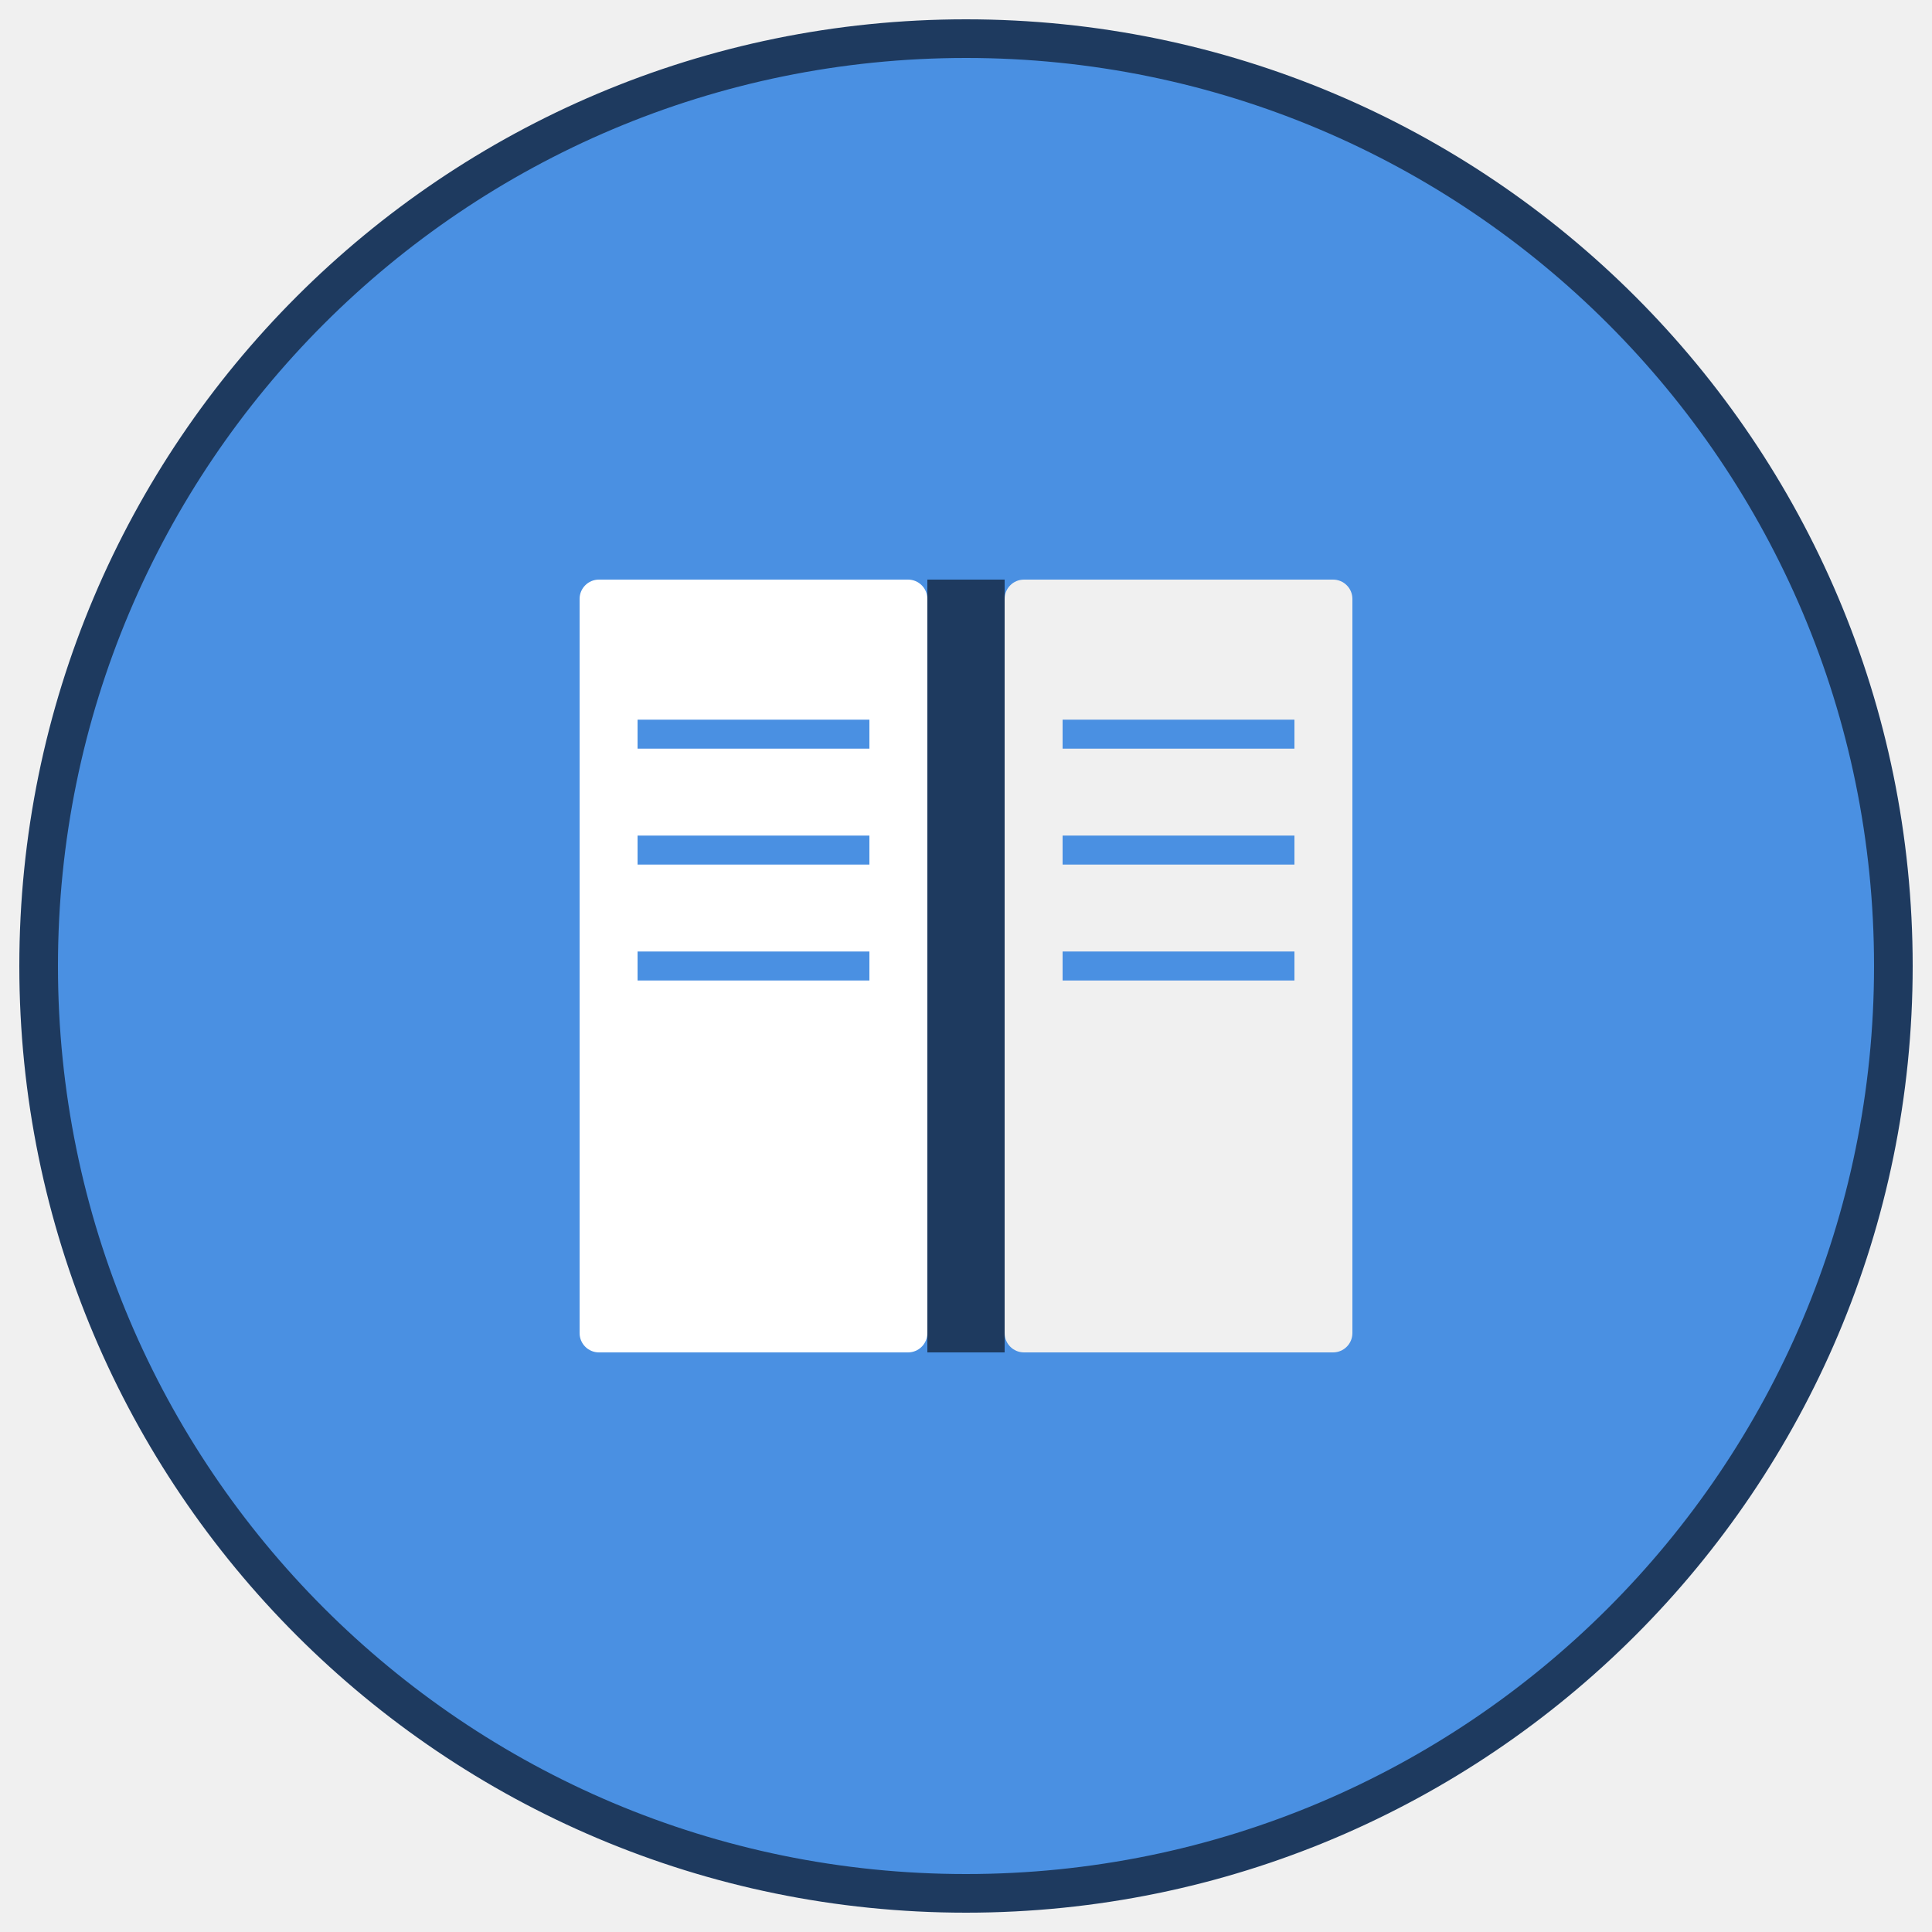
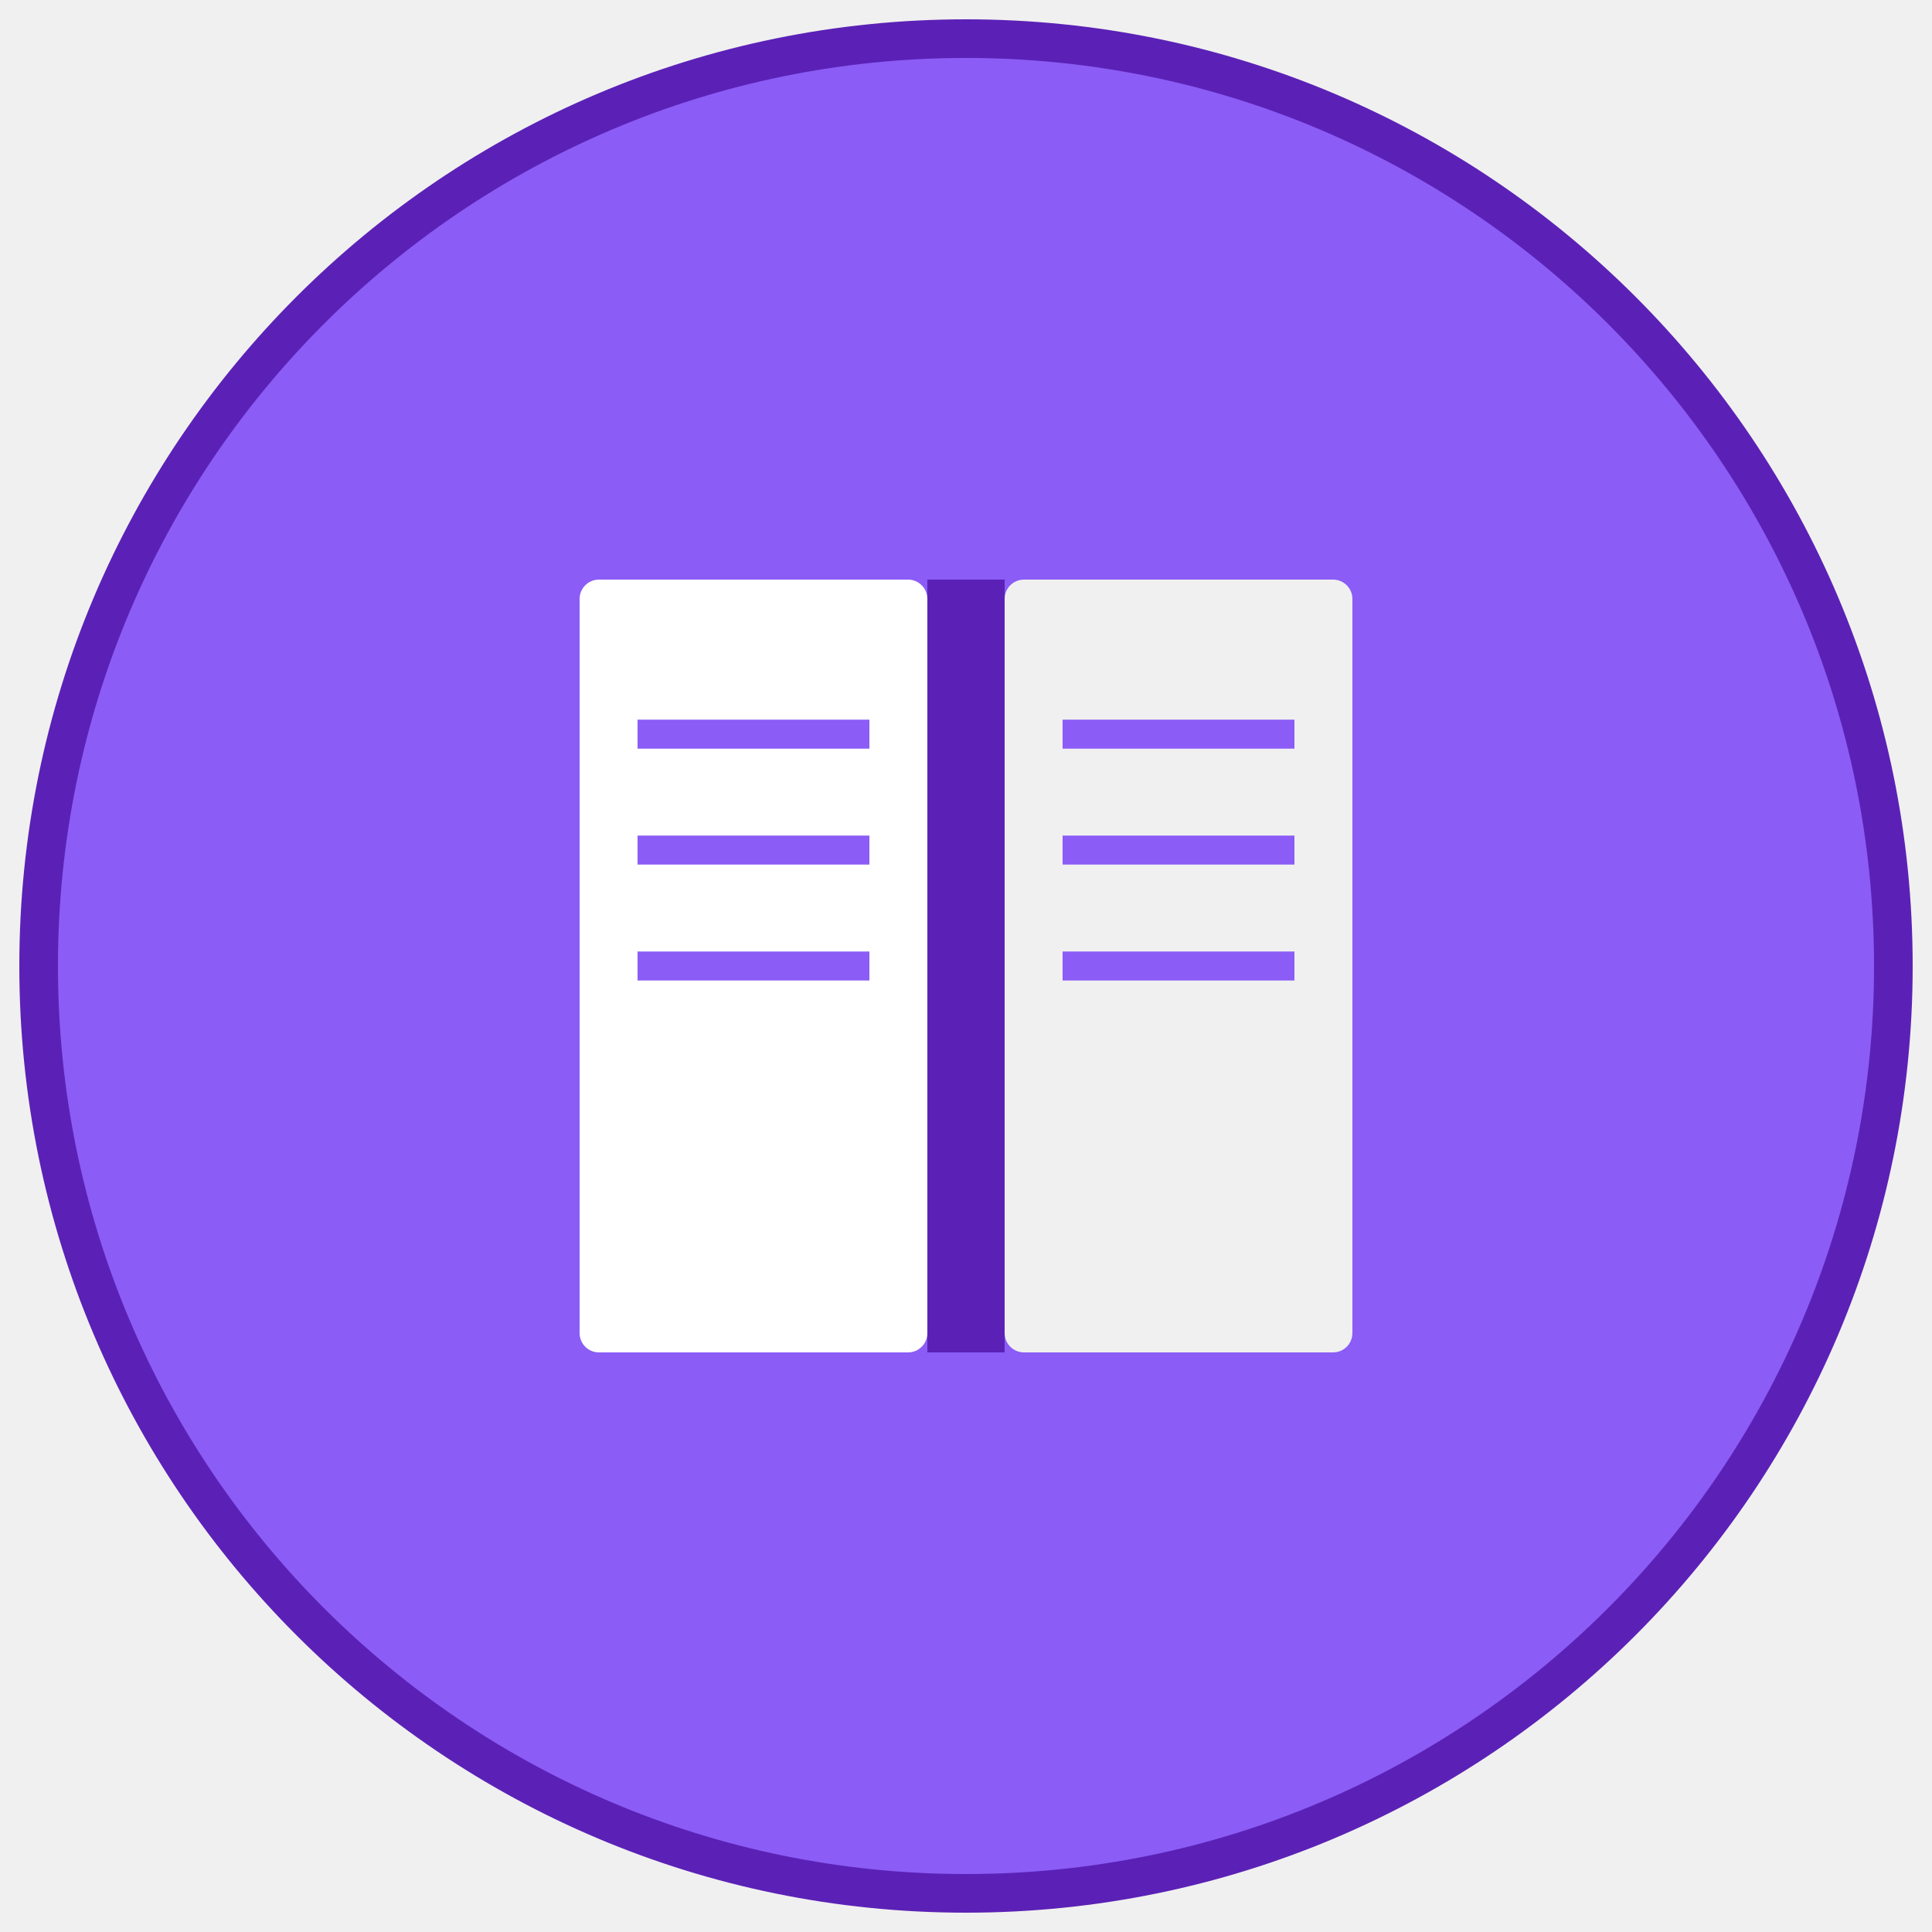
<svg xmlns="http://www.w3.org/2000/svg" viewBox="0 0 100 100">
-   <circle cx="50" cy="50" r="48" fill="#4A90E2" stroke="#1e3a5f" stroke-width="2" />
+   <circle cx="50" cy="50" r="48" fill="#8B5CF6" stroke="#5B21B6" stroke-width="2" />
  <g transform="translate(50, 50)">
    <rect x="-20" y="-20" width="18" height="40" fill="#ffffff" rx="1" />
    <rect x="2" y="-20" width="18" height="40" fill="#f0f0f0" rx="1" />
-     <rect x="-2" y="-20" width="4" height="40" fill="#1e3a5f" />
-     <line x1="-17" y1="-12" x2="-5" y2="-12" stroke="#4A90E2" stroke-width="1.5" />
-     <line x1="-17" y1="-6" x2="-5" y2="-6" stroke="#4A90E2" stroke-width="1.5" />
-     <line x1="-17" y1="0" x2="-5" y2="0" stroke="#4A90E2" stroke-width="1.5" />
-     <line x1="5" y1="-12" x2="17" y2="-12" stroke="#4A90E2" stroke-width="1.5" />
-     <line x1="5" y1="-6" x2="17" y2="-6" stroke="#4A90E2" stroke-width="1.5" />
-     <line x1="5" y1="0" x2="17" y2="0" stroke="#4A90E2" stroke-width="1.5" />
+     <rect x="-2" y="-20" width="4" height="40" fill="#5B21B6" />
+     <line x1="-17" y1="-12" x2="-5" y2="-12" stroke="#8B5CF6" stroke-width="1.5" />
+     <line x1="-17" y1="-6" x2="-5" y2="-6" stroke="#8B5CF6" stroke-width="1.5" />
+     <line x1="-17" y1="0" x2="-5" y2="0" stroke="#8B5CF6" stroke-width="1.5" />
+     <line x1="5" y1="-12" x2="17" y2="-12" stroke="#8B5CF6" stroke-width="1.5" />
+     <line x1="5" y1="-6" x2="17" y2="-6" stroke="#8B5CF6" stroke-width="1.5" />
+     <line x1="5" y1="0" x2="17" y2="0" stroke="#8B5CF6" stroke-width="1.5" />
  </g>
</svg>
